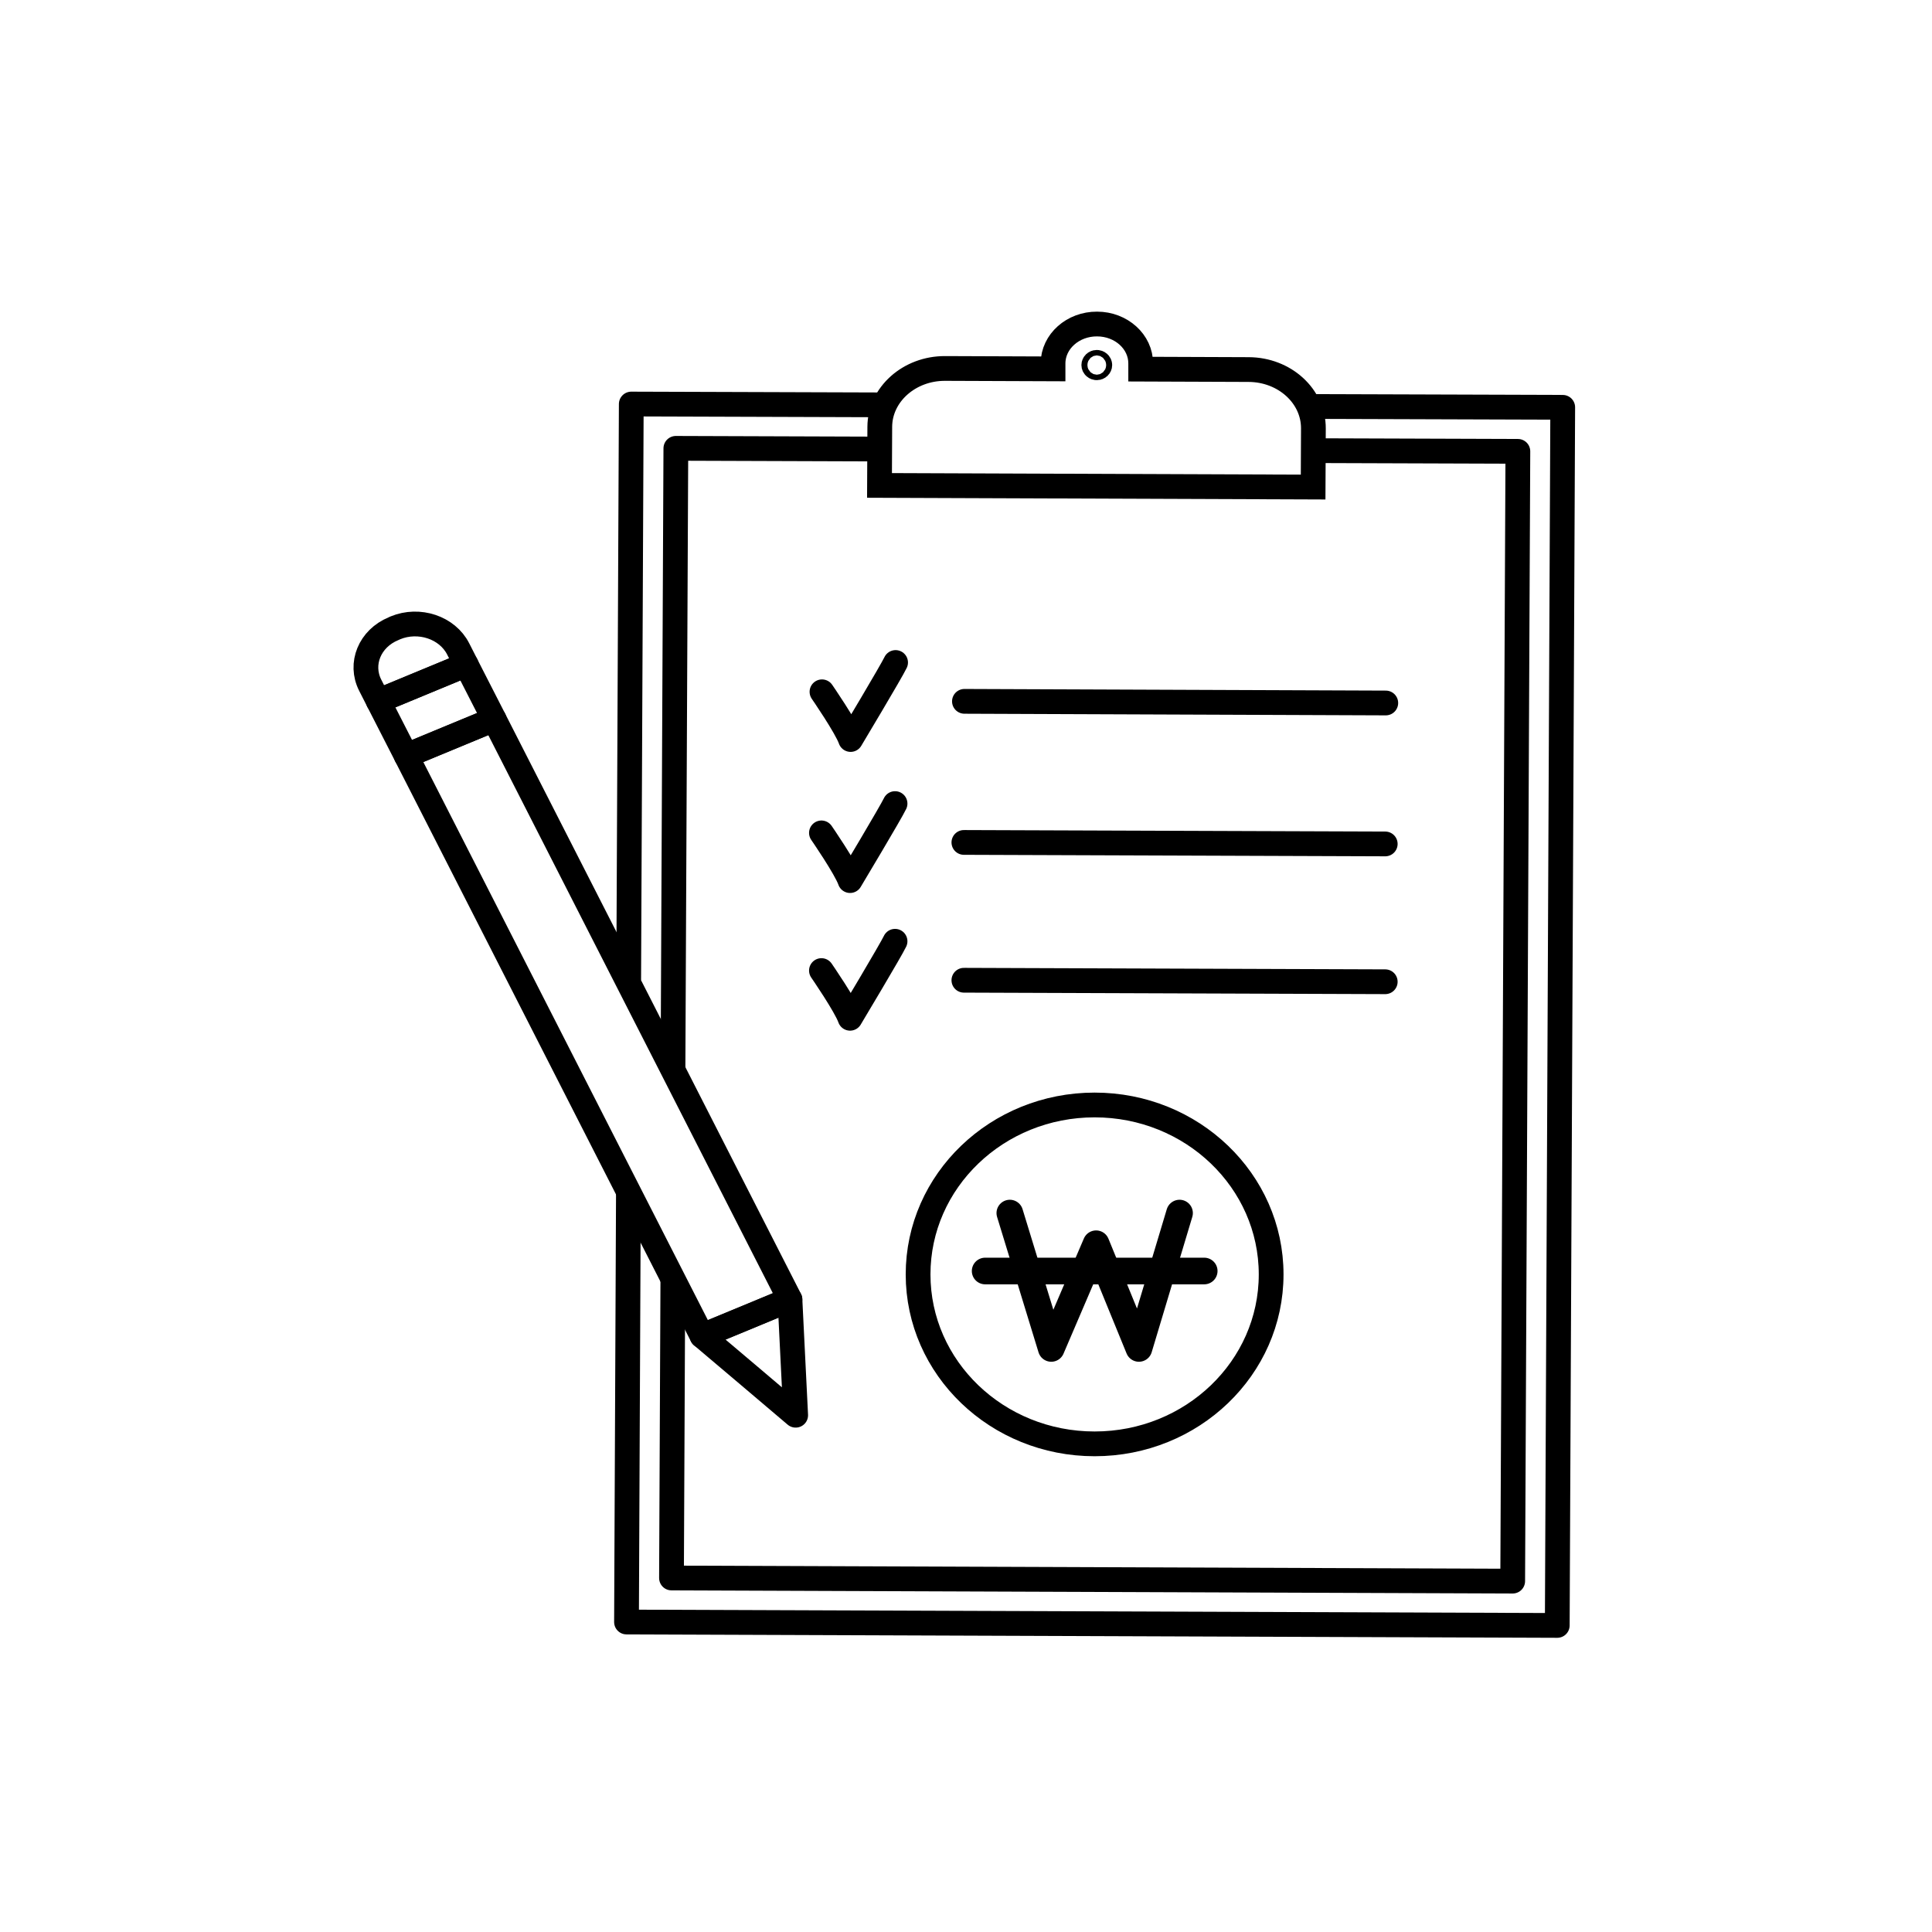
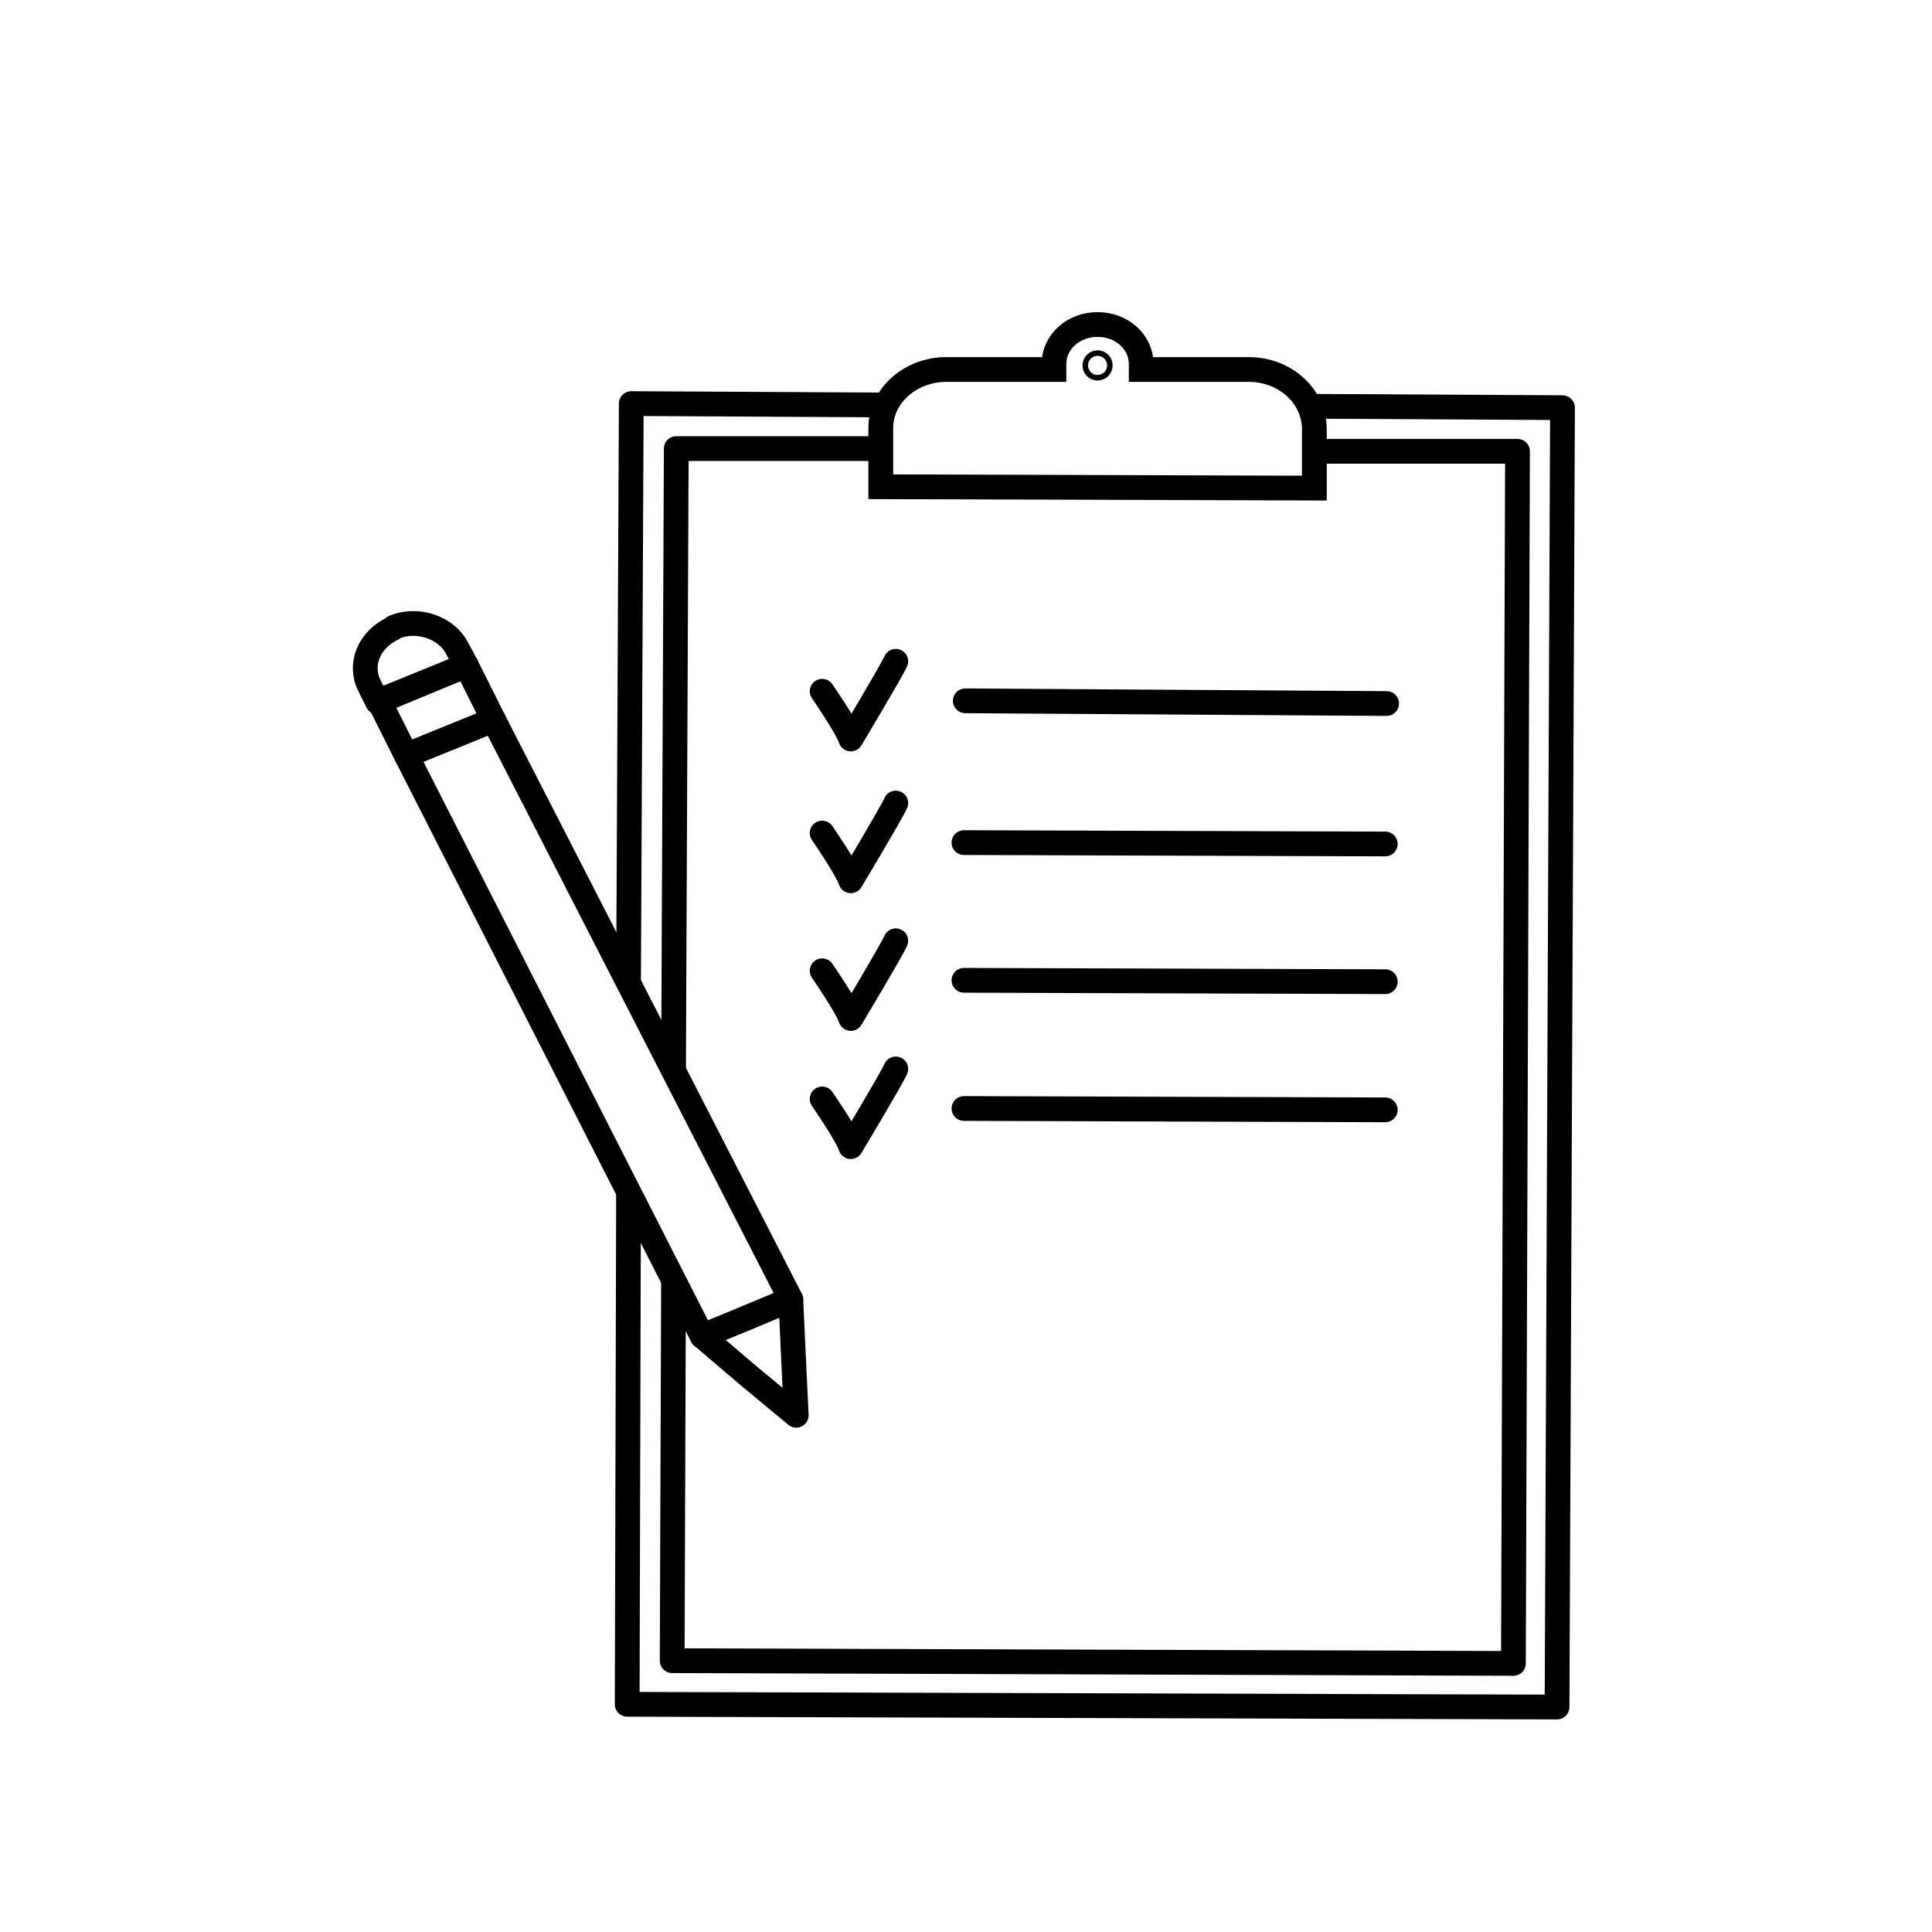
- <svg xmlns="http://www.w3.org/2000/svg" version="1.1" id="Layer_1" x="0px" y="0px" viewBox="0 0 141.73 141.73" style="enable-background:new 0 0 141.73 141.73;" xml:space="preserve">
+ <svg xmlns="http://www.w3.org/2000/svg" version="1.1" id="Layer_1" x="0px" y="0px" viewBox="0 0 141.7 141.7" style="enable-background:new 0 0 141.7 141.7;" xml:space="preserve">
  <style type="text/css">
	.st0{fill:none;stroke:#000000;stroke-width:1.816;stroke-linejoin:round;stroke-miterlimit:10;}
	.st1{fill:none;stroke:#000000;stroke-width:1.816;stroke-linecap:round;stroke-linejoin:round;stroke-miterlimit:10;}
	.st2{fill:none;stroke:#000000;stroke-width:1.816;stroke-miterlimit:10;}
- 	.st3{fill:none;stroke:#000000;stroke-width:1.954;stroke-linecap:round;stroke-linejoin:round;stroke-miterlimit:10;}
</style>
  <g>
-     <polyline class="st0" points="96.09,29.82 114.64,29.88 114.24,119.24 45.96,118.99 46.1,87.52  " />
-     <polyline class="st0" points="46.12,71.89 46.31,29.64 64.74,29.7  " />
-     <polyline class="st0" points="96.55,33.06 111.35,33.11 110.97,115.99 49.26,115.76 49.36,93.76  " />
-     <polyline class="st0" points="49.37,78.41 49.58,32.89 64.34,32.94  " />
+     <polyline class="st0" points="96.1,29.8 114.6,29.9 114.2,125.2 46,125 46.1,87.5  " />
+     <polyline class="st0" points="46.1,71.9 46.3,29.6 64.7,29.7  " />
+     <polyline class="st0" points="96.6,33.1 111.3,33.1 111,122 49.3,121.8 49.4,93.8  " />
+     <polyline class="st0" points="49.4,78.4 49.6,32.9 64.3,32.9  " />
    <g>
-       <polygon class="st0" points="57.95,95.33 51.5,98 29.8,55.44 36.25,52.77   " />
-       <polygon class="st0" points="36.25,52.77 29.8,55.44 27.75,51.43 34.2,48.76   " />
-       <path class="st0" d="M34.2,48.76l-6.45,2.67l-0.59-1.16c-0.8-1.57-0.04-3.43,1.71-4.15L29,46.06c1.74-0.72,3.81-0.03,4.61,1.54    L34.2,48.76z" />
-       <polygon class="st1" points="58.37,103.82 58.16,99.58 57.95,95.33 54.73,96.67 51.5,98 54.94,100.91   " />
+       <polygon class="st0" points="58,95.3 51.5,98 29.8,55.4 36.2,52.8   " />
+       <polygon class="st0" points="36.2,52.8 29.8,55.4 27.8,51.4 34.2,48.8   " />
+       <path class="st0" d="M34.2,48.8l-6.5,2.7l-0.6-1.2c-0.8-1.6,0-3.4,1.7-4.2l0.1-0.1c1.7-0.7,3.8,0,4.6,1.5L34.2,48.8z" />
+       <polygon class="st1" points="58.4,103.8 58.2,99.6 58,95.3 54.7,96.7 51.5,98 54.9,100.9   " />
    </g>
-     <line class="st1" x1="70.75" y1="51.45" x2="101.66" y2="51.57" />
-     <path class="st1" d="M60.3,50.75c0,0,1.78,2.58,2.1,3.5c0,0,3-5.01,3.3-5.65" />
-     <line class="st1" x1="70.71" y1="61.8" x2="101.62" y2="61.91" />
-     <path class="st1" d="M60.26,61.1c0,0,1.78,2.58,2.1,3.5c0,0,3-5.01,3.3-5.65" />
-     <line class="st1" x1="70.71" y1="71.91" x2="101.62" y2="72.02" />
-     <path class="st1" d="M60.26,71.2c0,0,1.78,2.58,2.1,3.5c0,0,3-5.01,3.3-5.65" />
-     <ellipse class="st0" cx="80.3" cy="93.49" rx="12.95" ry="12.43" />
-     <path class="st2" d="M91.6,27.11l-7.92-0.03l0-0.41c0.01-1.6-1.43-2.9-3.2-2.9c-1.77-0.01-3.22,1.28-3.23,2.88l0,0.41l-7.92-0.03   c-2.63-0.01-4.78,1.91-4.79,4.28l-0.02,4.3l31.81,0.12l0.02-4.3C96.36,29.05,94.23,27.12,91.6,27.11z" />
-     <ellipse class="st2" cx="80.46" cy="26.78" rx="0.22" ry="0.2" />
-     <g>
-       <polyline class="st3" points="74.08,88.99 77.12,98.92 80.41,91.24 83.55,98.92 86.53,88.99   " />
-       <line class="st3" x1="72.27" y1="93.24" x2="88.34" y2="93.24" />
-     </g>
+     <line class="st1" x1="70.8" y1="51.4" x2="101.7" y2="51.6" />
+     <path class="st1" d="M60.3,50.7c0,0,1.8,2.6,2.1,3.5c0,0,3-5,3.3-5.7" />
+     <line class="st1" x1="70.7" y1="61.8" x2="101.6" y2="61.9" />
+     <path class="st1" d="M60.3,61.1c0,0,1.8,2.6,2.1,3.5c0,0,3-5,3.3-5.7" />
+     <line class="st1" x1="70.7" y1="71.9" x2="101.6" y2="72" />
+     <path class="st1" d="M60.3,71.2c0,0,1.8,2.6,2.1,3.5c0,0,3-5,3.3-5.7" />
+     <line class="st1" x1="70.7" y1="81.3" x2="101.6" y2="81.4" />
+     <path class="st1" d="M60.3,80.6c0,0,1.8,2.6,2.1,3.5c0,0,3-5,3.3-5.7" />
+     <path class="st2" d="M91.6,27.1h-7.9v-0.4c0-1.6-1.4-2.9-3.2-2.9c-1.8,0-3.2,1.3-3.2,2.9v0.4h-7.9c-2.6,0-4.8,1.9-4.8,4.3v4.3   l31.8,0.1v-4.3C96.4,29,94.2,27.1,91.6,27.1z" />
+     <ellipse class="st2" cx="80.5" cy="26.8" rx="0.2" ry="0.2" />
  </g>
</svg>
